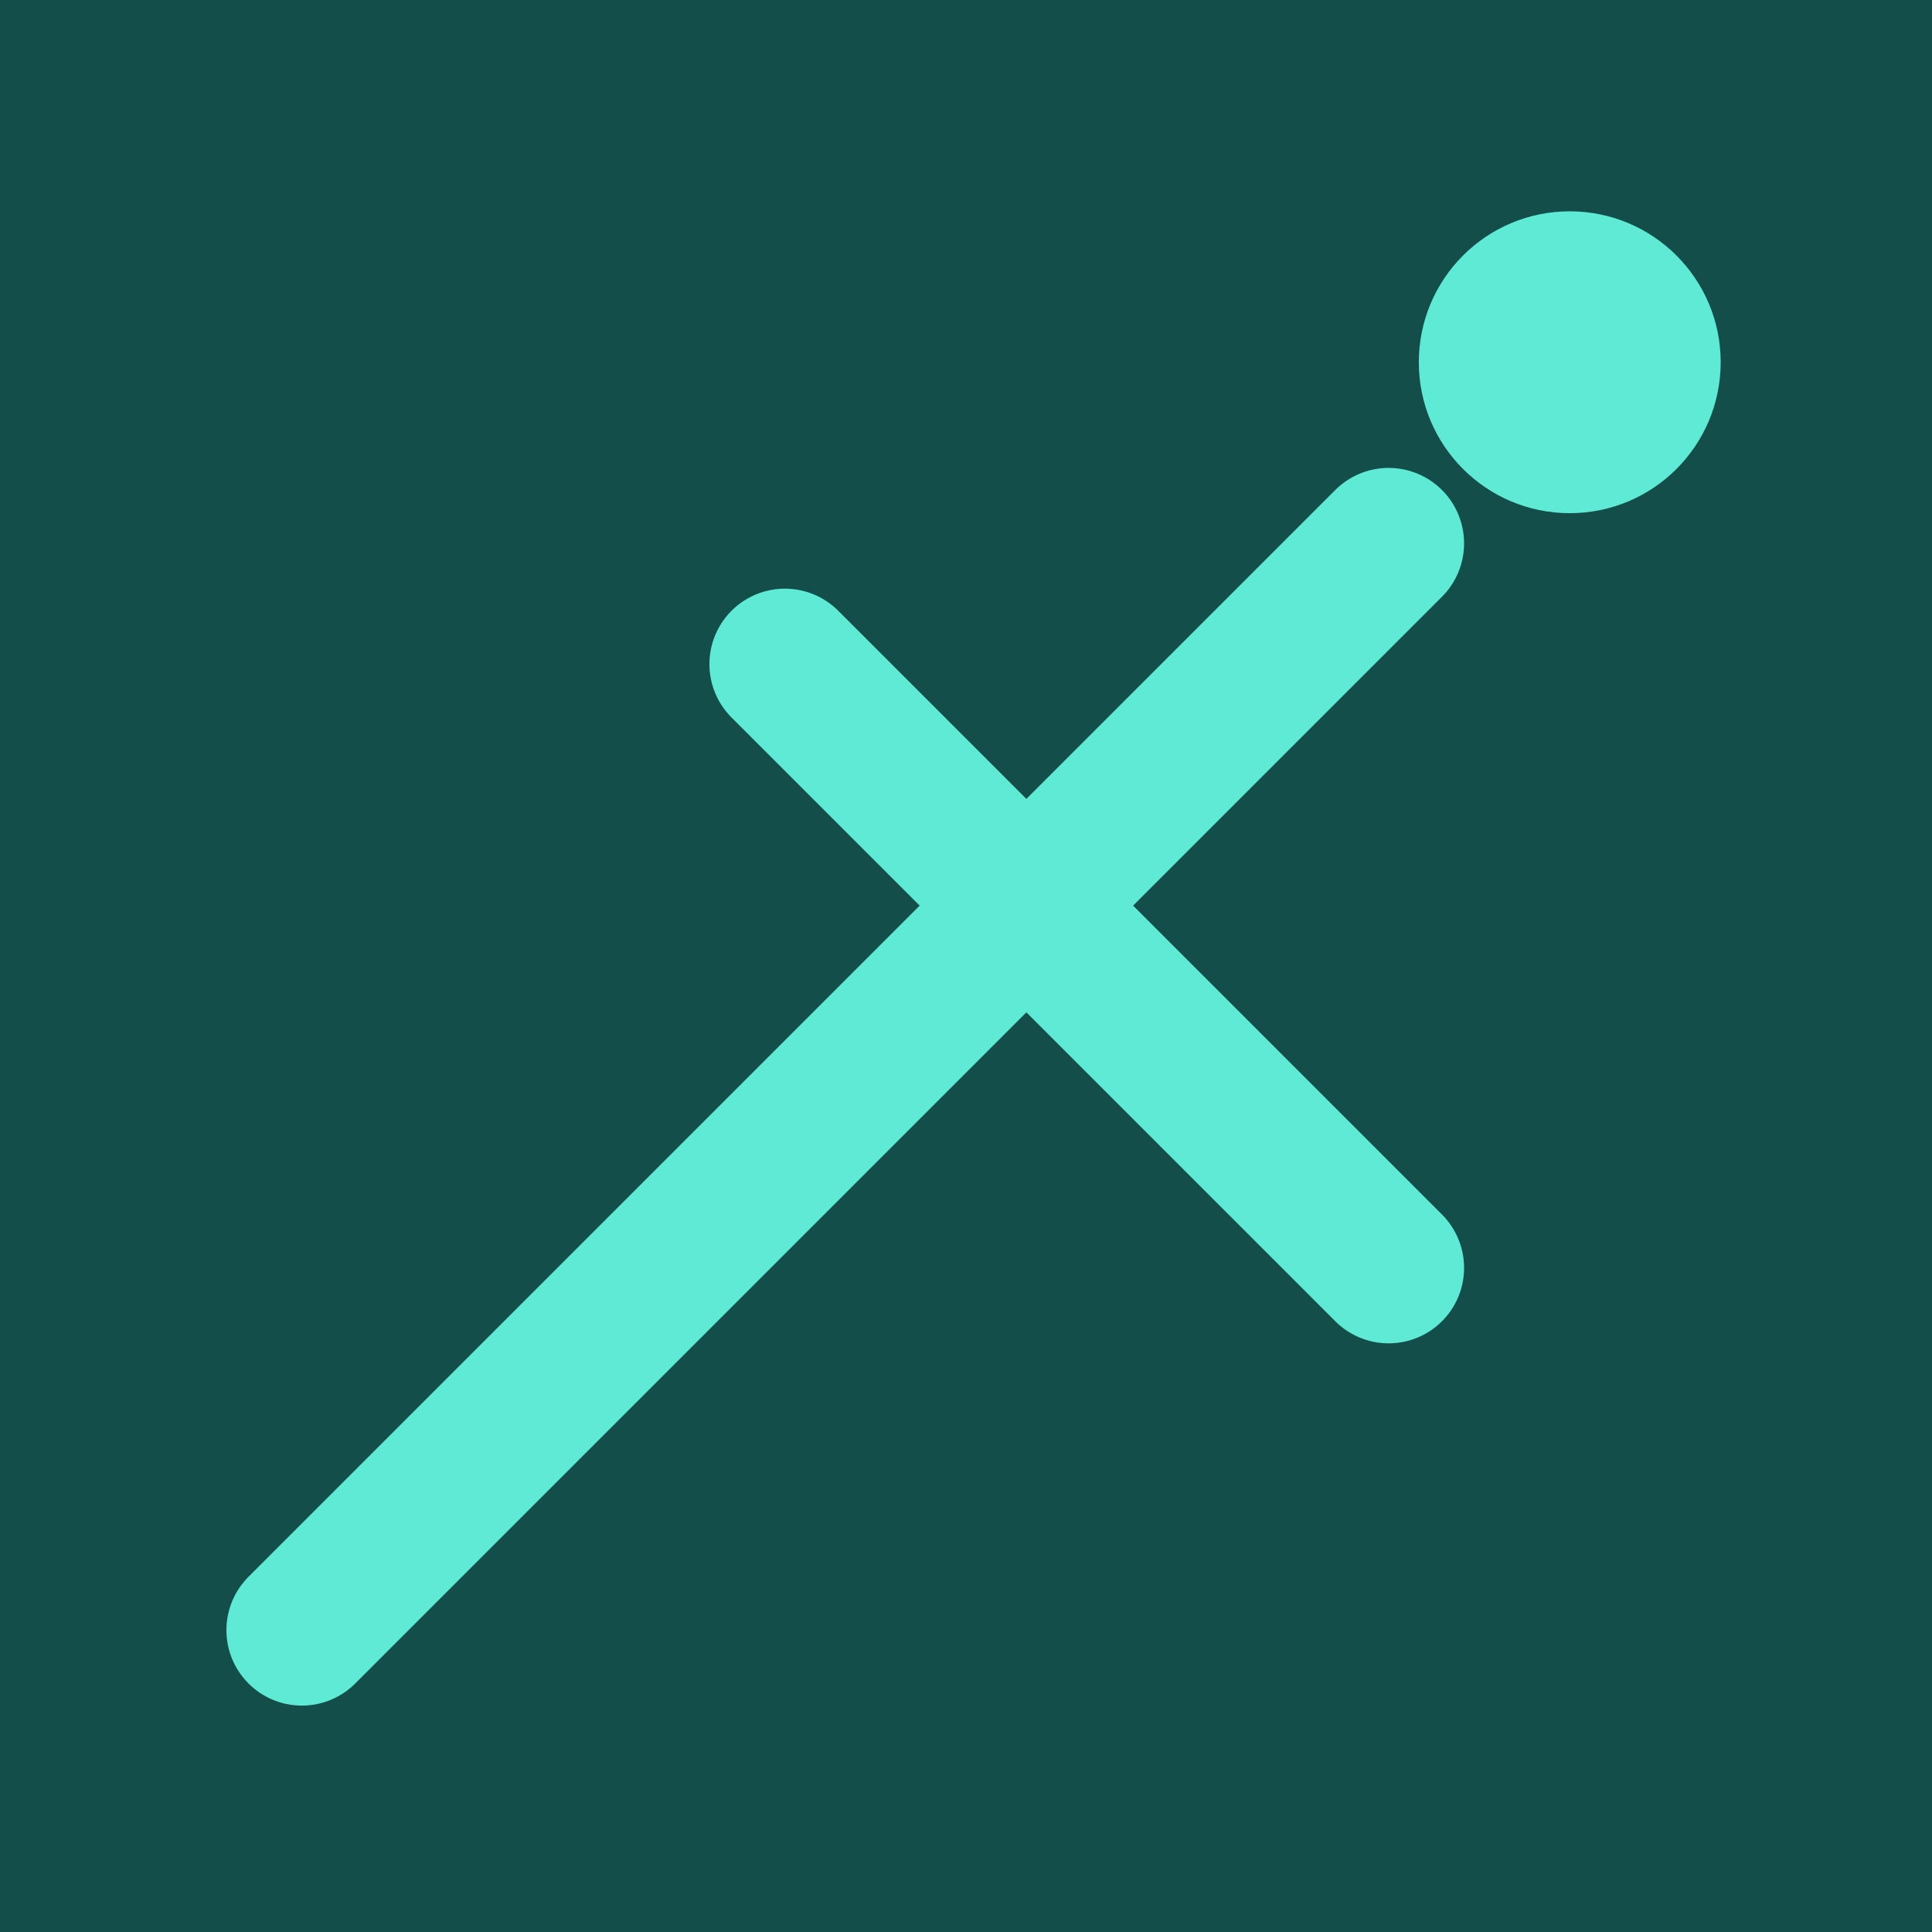
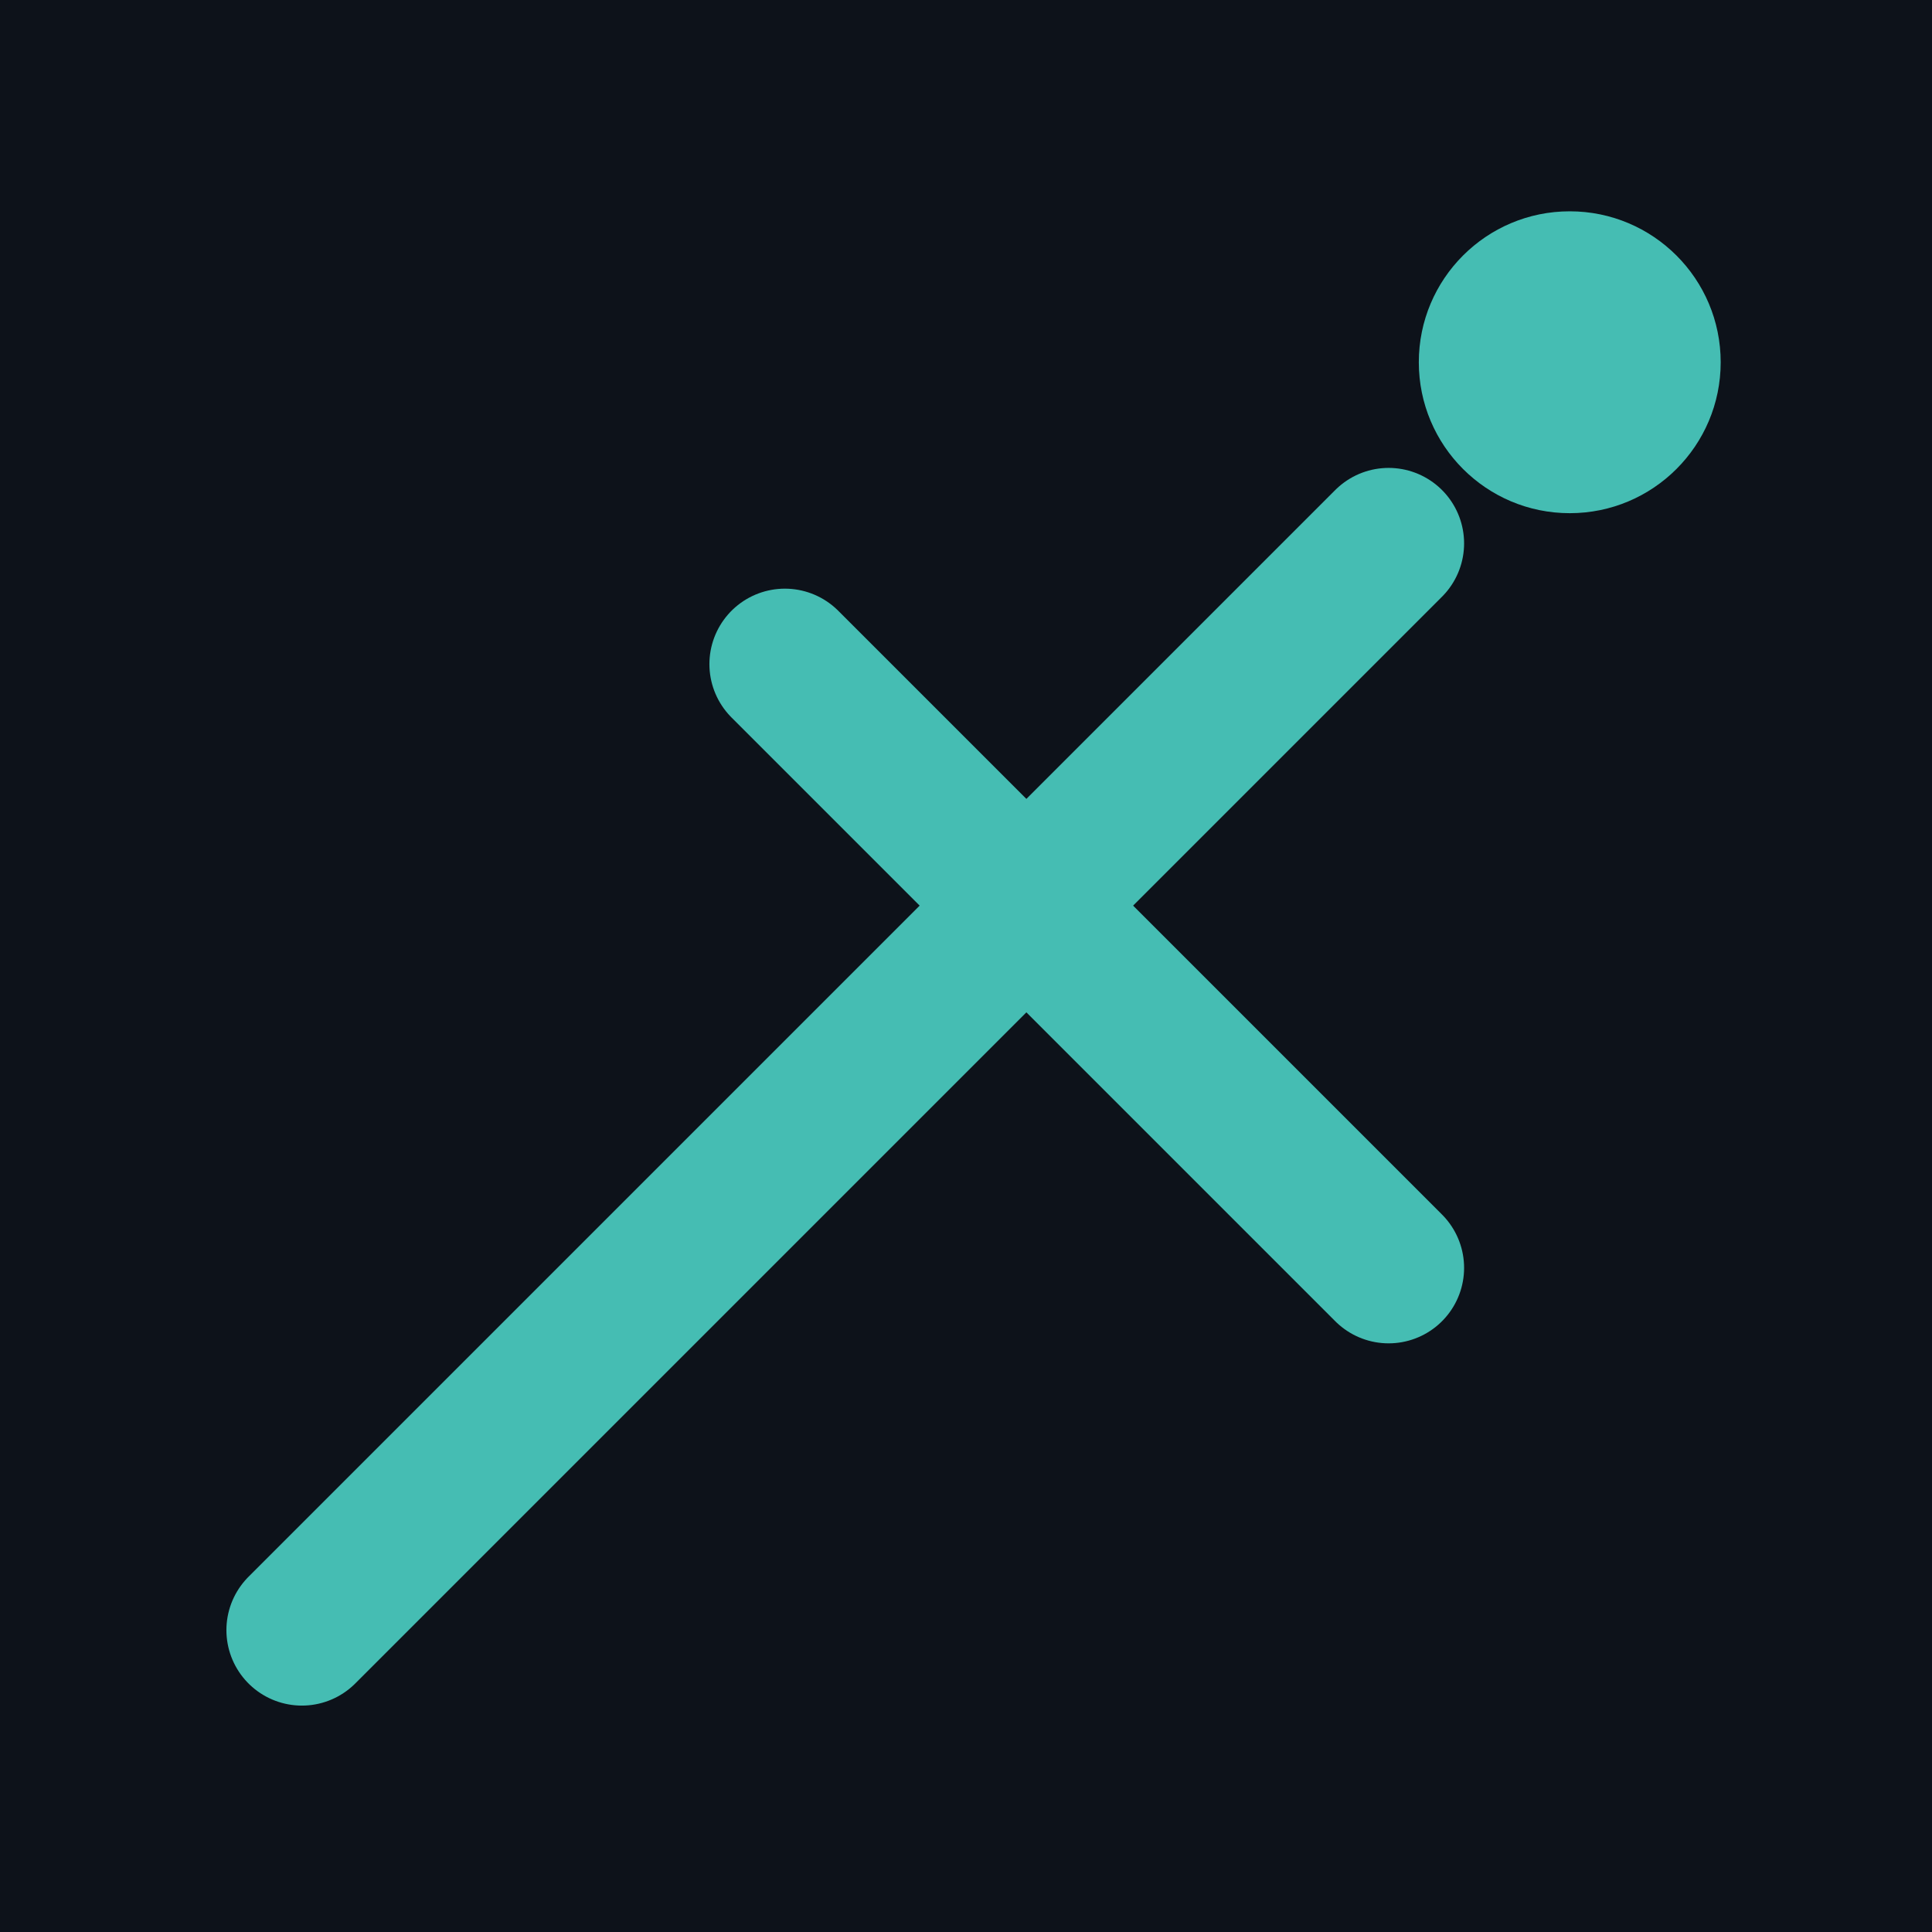
<svg xmlns="http://www.w3.org/2000/svg" viewBox="0 0 32 32" width="512" height="512">
-   <rect width="32" height="32" fill="#134e4a" />
-   <g fill="none" stroke="#5eead4" stroke-width="2.5" stroke-linecap="round">
+   <rect width="32" height="32" fill="#0d121a" />
+   <g fill="none" stroke="#45bdb3" stroke-width="2.5" stroke-linecap="round">
    <path d="M5 27 L23 9" />
    <path d="M13 11 L23 21" />
  </g>
-   <circle cx="26" cy="6" r="2.5" fill="#5eead4" />
+   <circle cx="26" cy="6" r="2.5" fill="#45bdb3" />
</svg>
